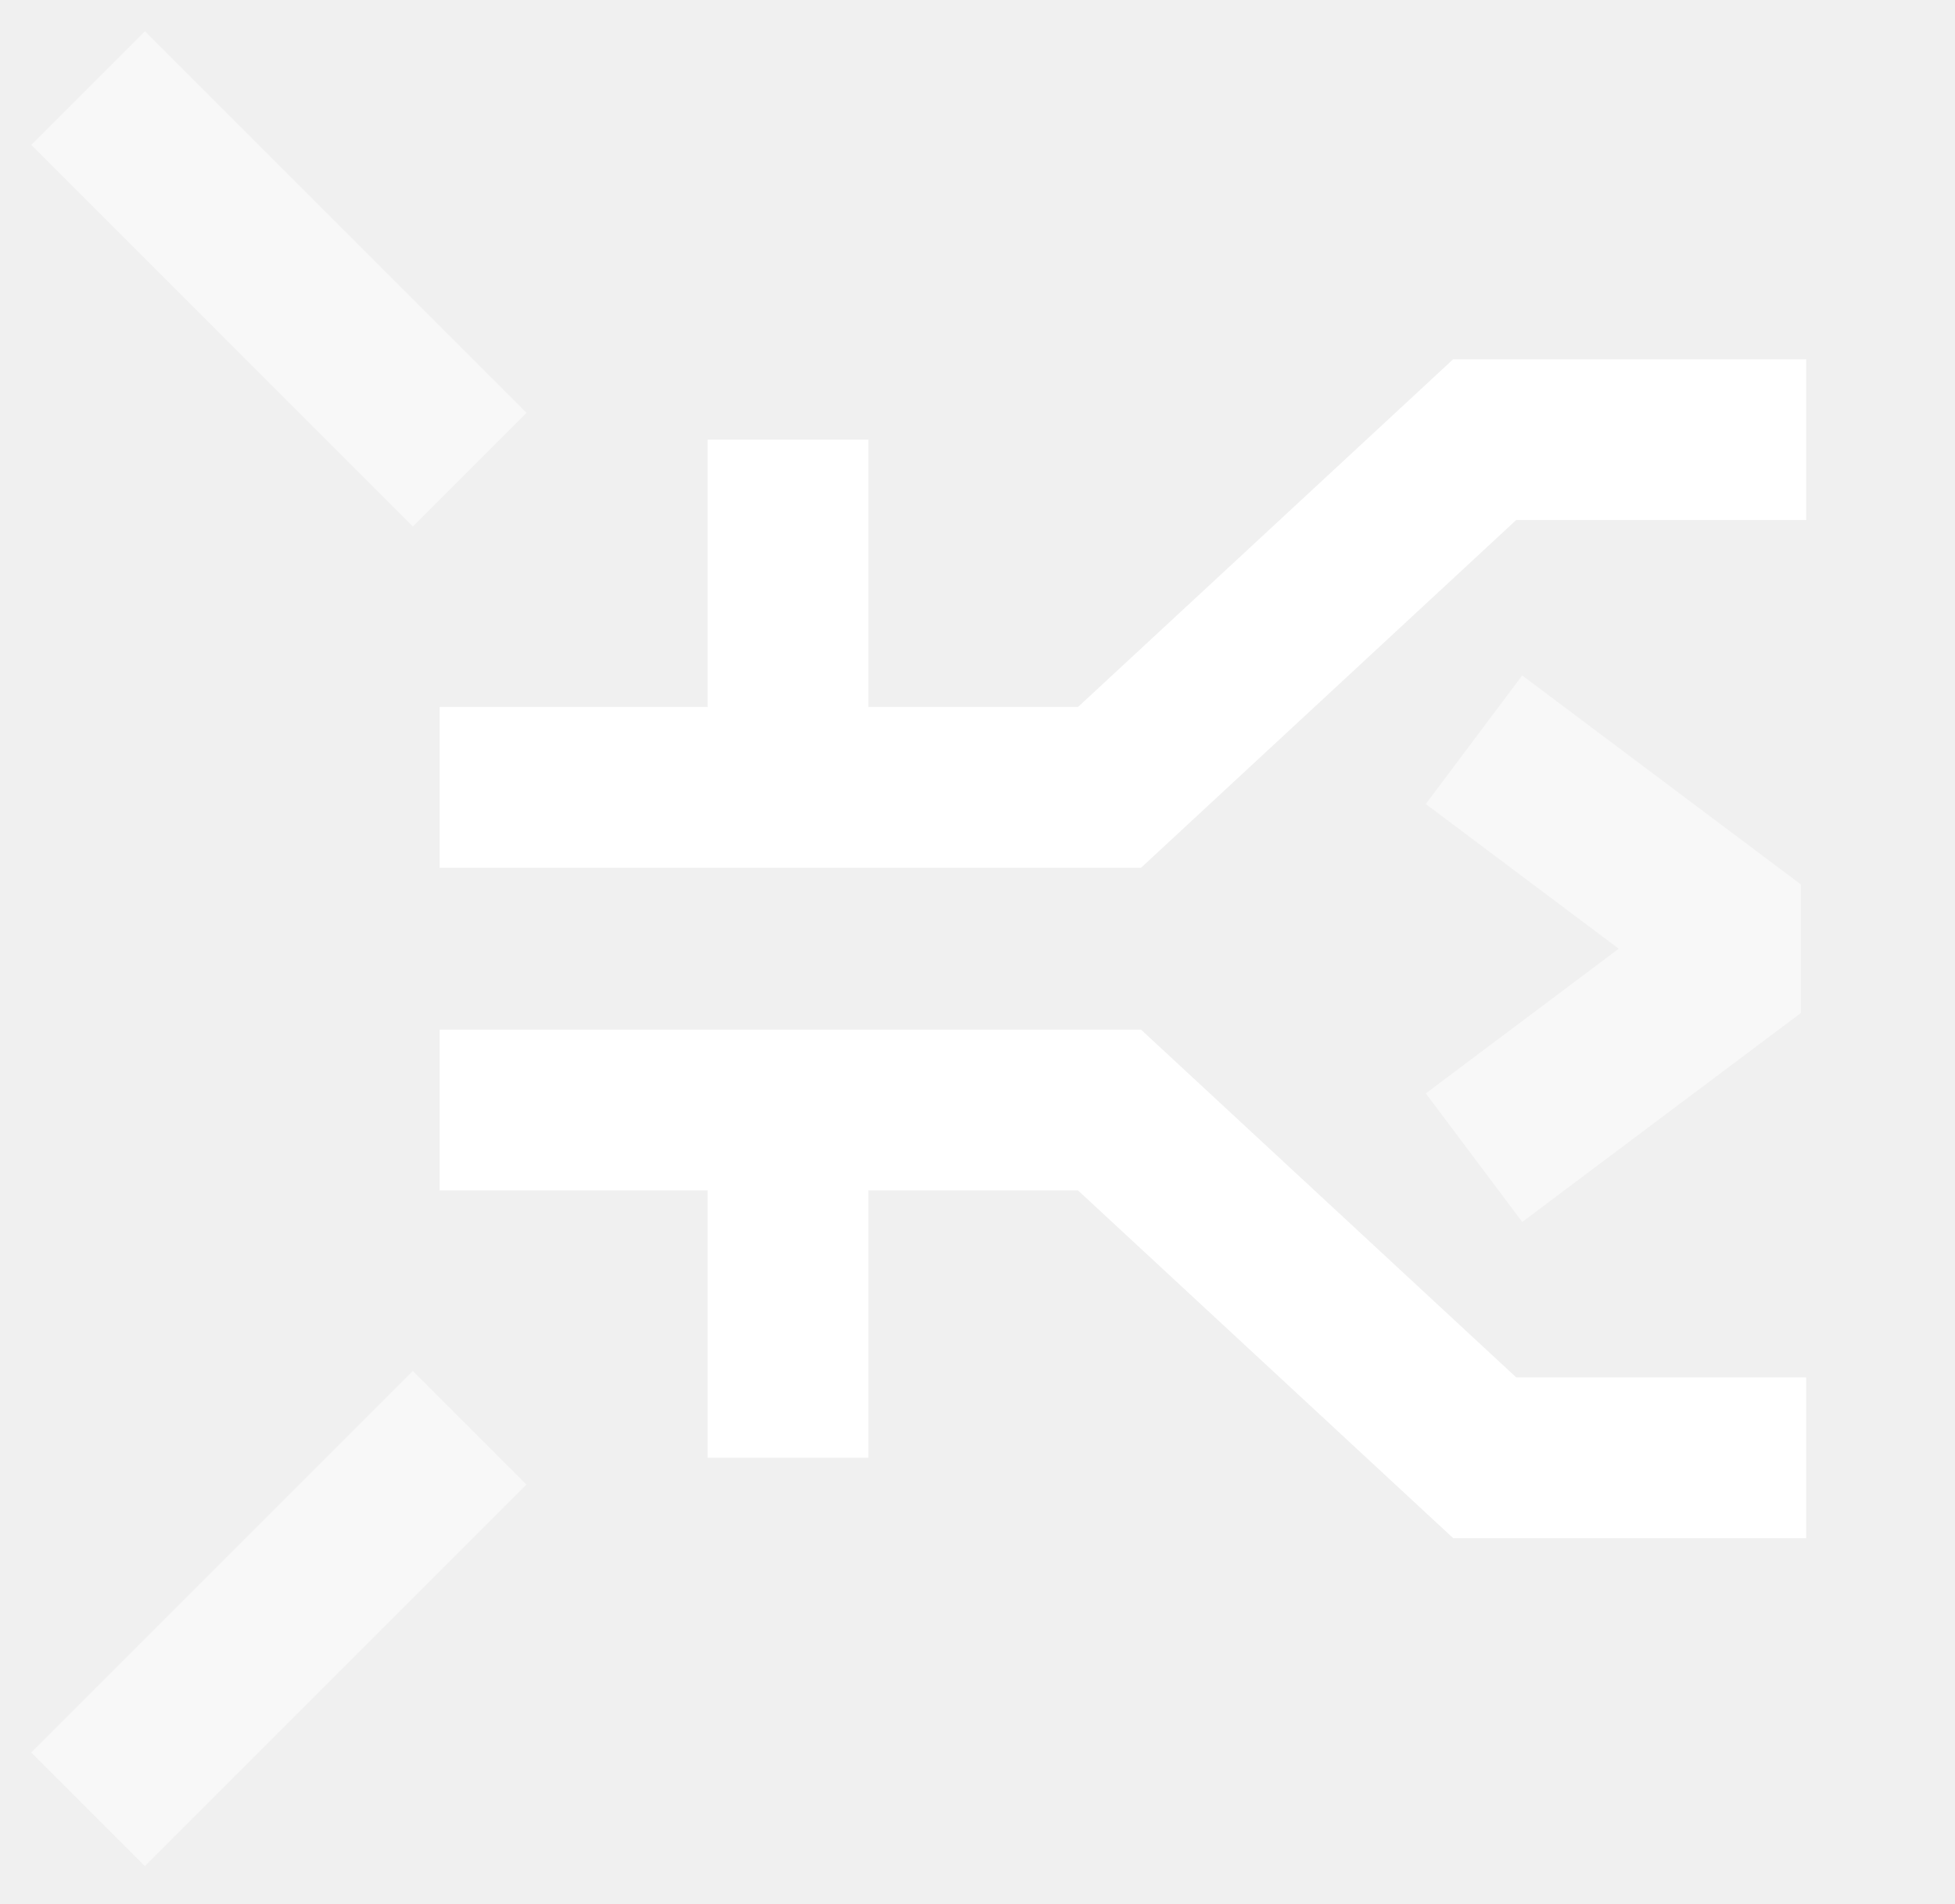
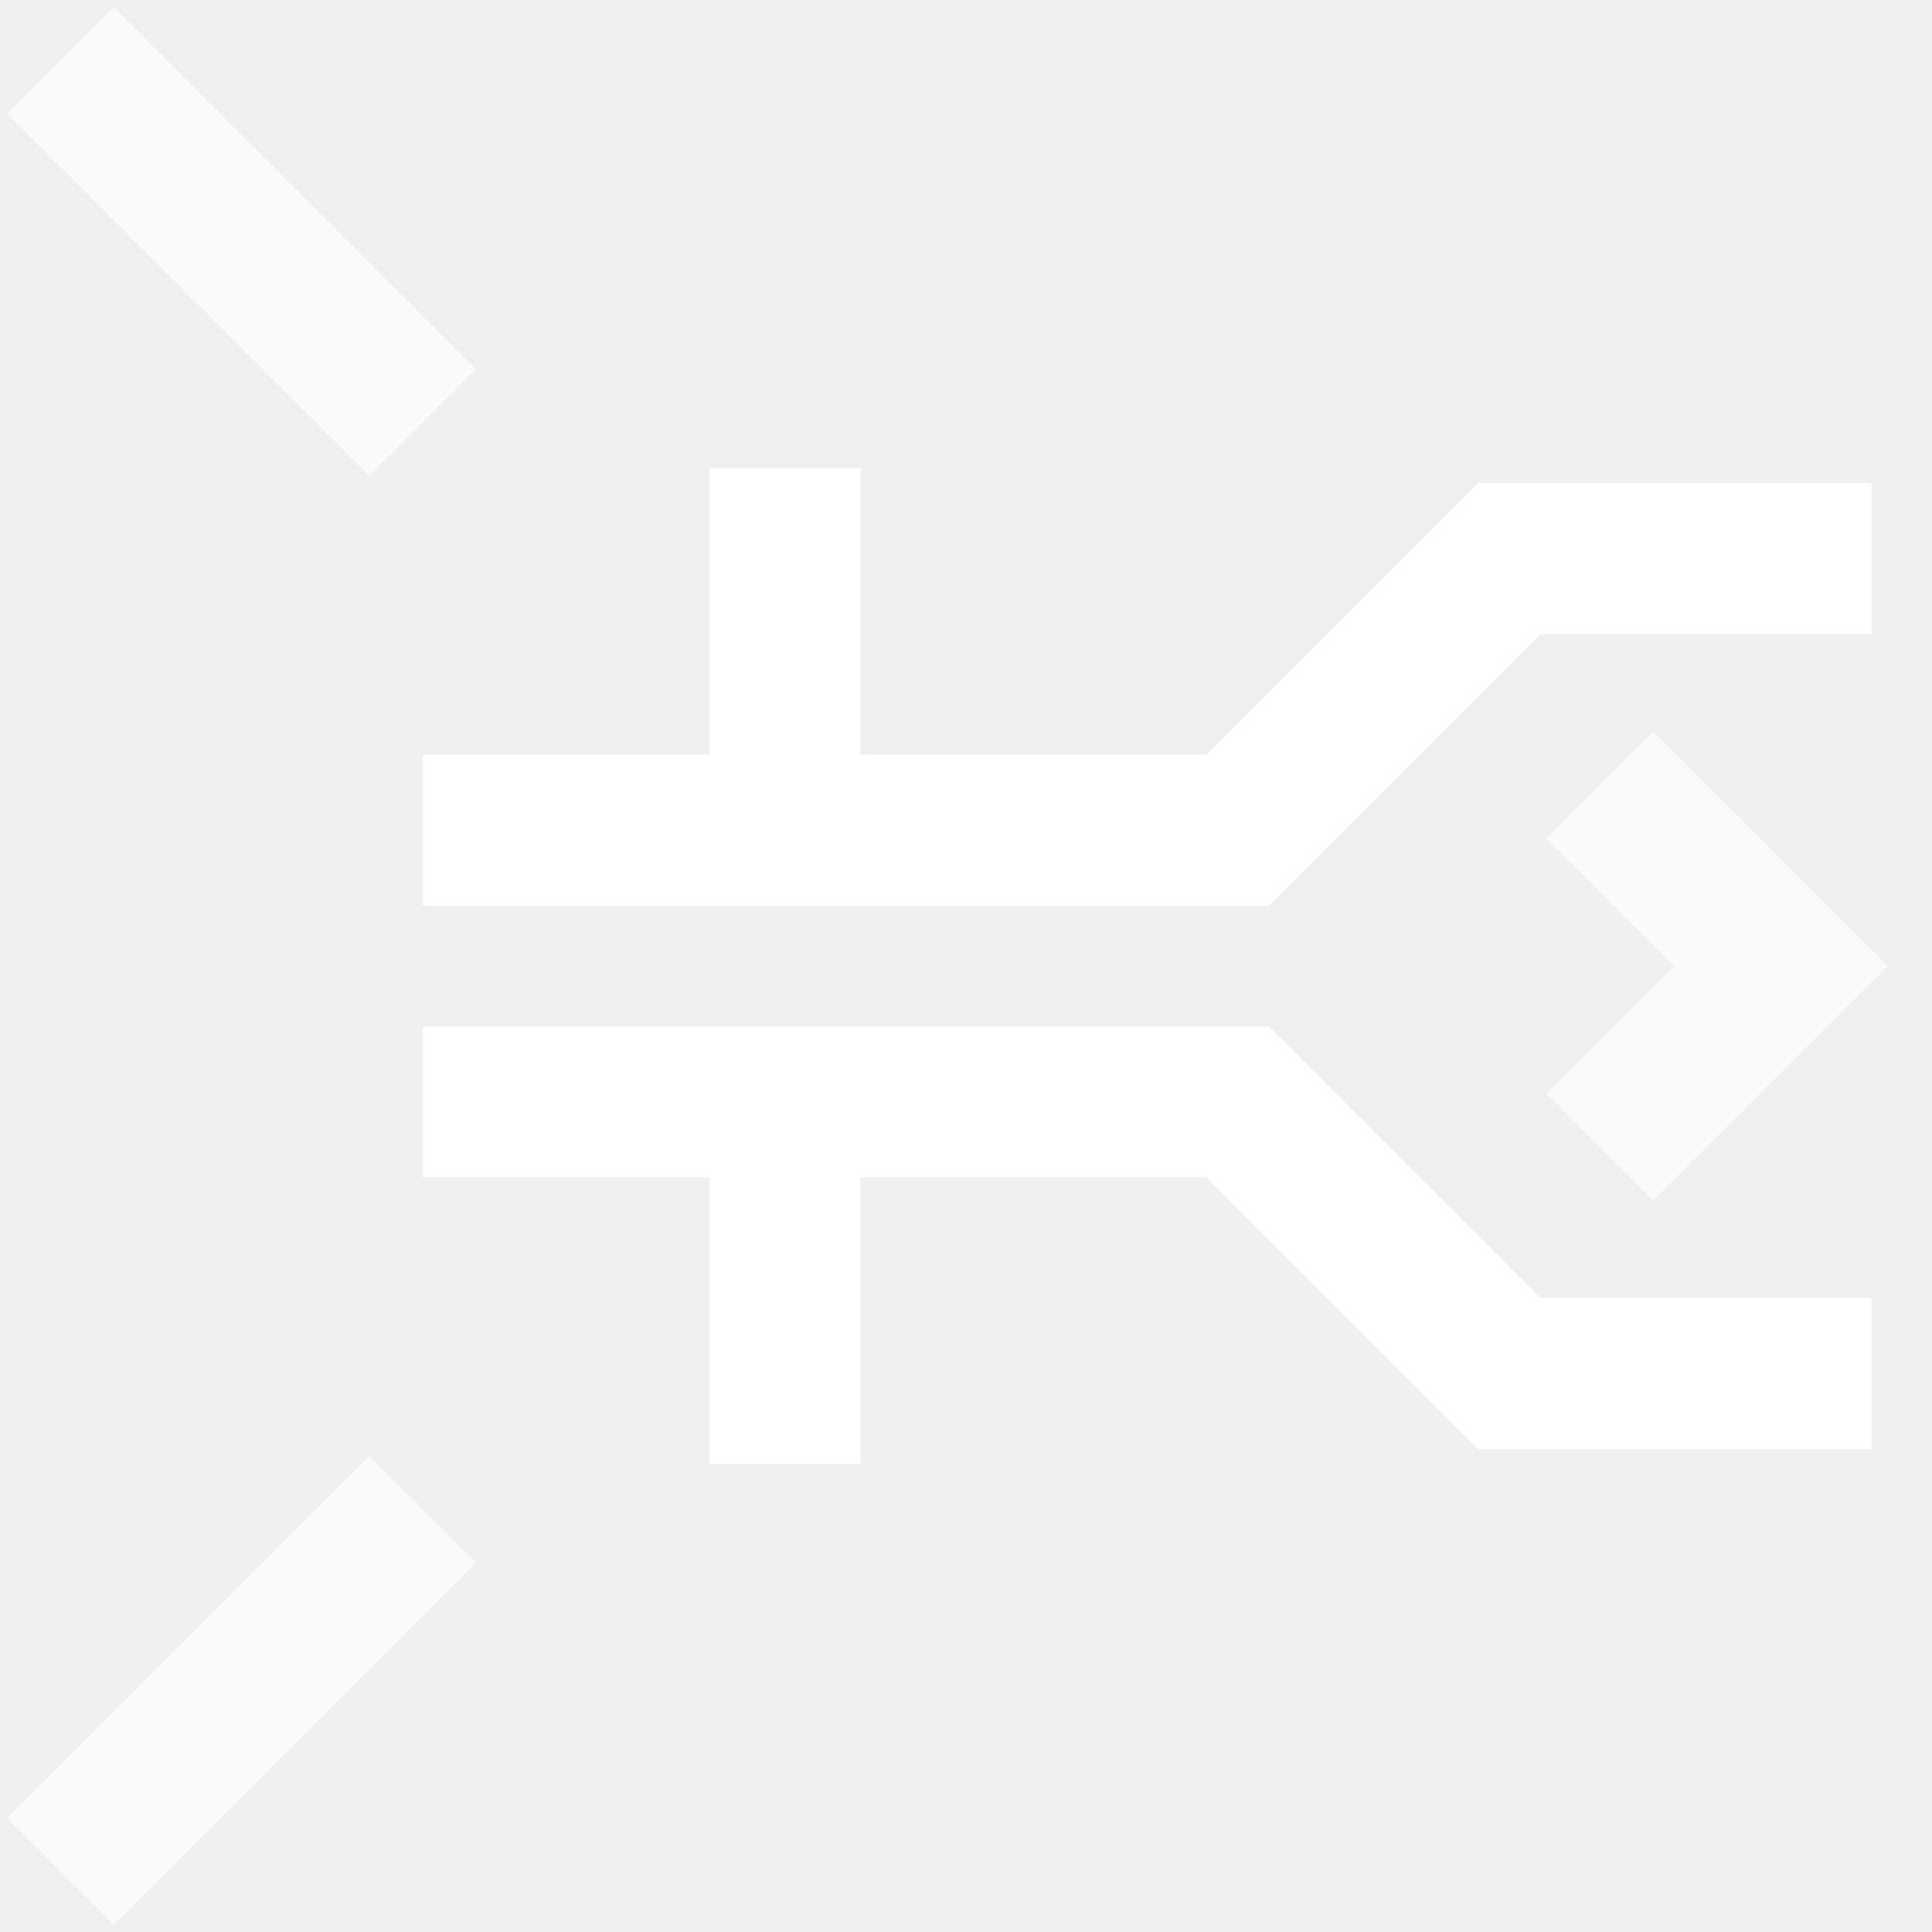
- <svg xmlns="http://www.w3.org/2000/svg" width="100%" height="100%" viewBox="0 0 114 111" version="1.1" xml:space="preserve" style="fill-rule:evenodd;clip-rule:evenodd;stroke-linecap:square;stroke-miterlimit:1.5;">
-   <g transform="matrix(3.125,0,0,3.125,0,0)">
-     <g id="Ship" transform="matrix(1,0,0,1,-512.296,-0.295836)">
-       <g id="Ktlitan-feeder">
-         <g id="Ship1">
-           <g id="Nose" transform="matrix(1,0,0,1,514,2)">
-             <path d="M27,13L31,16L27,19" style="fill:none;stroke:rgb(255,255,255);stroke-opacity:0.5;stroke-width:3px;" />
-           </g>
-           <g id="Exhaust" transform="matrix(1,0,0,1,514.495,1)">
-             <path id="Exhaust-starboard" d="M0.505,2L5.505,7" style="fill:none;stroke:rgb(255,255,255);stroke-opacity:0.5;stroke-width:3px;" />
-             <path id="Exhaust-port" d="M0.505,32L5.505,27" style="fill:none;stroke:rgb(255,255,255);stroke-opacity:0.5;stroke-width:3px;" />
-           </g>
-           <g id="Hull">
-             <g id="Starboard">
-               <g id="Winglet-aft-starboard" transform="matrix(1,0,0,-1,-192,36)">
-                 <path d="M719,8.5L719,15" style="fill:none;stroke:white;stroke-width:3px;stroke-linecap:butt;" />
-               </g>
-               <g id="Hull-starboard" transform="matrix(1,0,0,-1,-160,36)">
-                 <path d="M680.5,14.989L693,14.989L700,8.5L706,8.5" style="fill:none;stroke:white;stroke-width:3px;stroke-linecap:butt;" />
-               </g>
-             </g>
-             <g id="Port">
-               <g id="Winglet-aft-port" transform="matrix(1,0,0,1,-192,0)">
-                 <path d="M719,8.5L719,15" style="fill:none;stroke:white;stroke-width:3px;stroke-linecap:butt;" />
-               </g>
-               <g id="Hull-port" transform="matrix(1,0,0,1,-160,0)">
-                 <path d="M680.5,14.989L693,14.989L700,8.5L706,8.5" style="fill:none;stroke:white;stroke-width:3px;stroke-linecap:butt;" />
-               </g>
-             </g>
-           </g>
-         </g>
+ <svg xmlns="http://www.w3.org/2000/svg" width="128" height="128" viewBox="0 0 116.364 116.364" version="1.1" xml:space="preserve" style="clip-rule:evenodd;fill-rule:evenodd;stroke-linecap:square;stroke-miterlimit:1.5" id="svg5">
+   <defs id="defs5">
+             
+         
+         
+     
+                     
+                     
+                     
+                 
+                                 
+                             
+                                 
+                             
+                                 
+                             
+                                 
+                             </defs>
+   <g id="Ktlitan-feeder" transform="matrix(3.125,0,0,3.125,-1600.925,-0.9244875)">
+     <path d="M 96.364,47.273 107.273,58.182 96.364,69.091" style="clip-rule:evenodd;fill-rule:evenodd;stroke-linecap:butt;stroke-miterlimit:1.5;fill:none;stroke:#ffffff;stroke-width:9.091;stroke-dasharray:none;stroke-opacity:0.66" id="path1-9" transform="matrix(0.32,0,0,0.32,512.296,0.295836)" />
+     <g id="Exhaust" transform="matrix(1.087427,0,0,1.087427,513.5154,1.515189)" style="clip-rule:evenodd;fill-rule:evenodd;stroke-linecap:square;stroke-miterlimit:1.5;stroke:#ffffff;stroke-opacity:0.66">
+       <path id="Exhaust-starboard" d="M -0.051,-0.051 6.369,6.369" style="fill:none;stroke:#ffffff;stroke-width:2.675;stroke-linecap:butt;stroke-dasharray:none;stroke-opacity:0.66" />
+       <path id="Exhaust-port" d="M -0.051,32.051 6.369,25.631" style="fill:none;stroke:#ffffff;stroke-width:2.675;stroke-linecap:butt;stroke-dasharray:none;stroke-opacity:0.66" />
+     </g>
+     <g id="Hull">
+       <g id="Starboard" transform="translate(0,-0.8727277)">
+         <path d="M 527.423,29.387 V 22.405" style="fill:none;stroke:#ffffff;stroke-width:2.909;stroke-linecap:butt;stroke-dasharray:none" id="path2" />
+         <path d="m 520.441,22.405 h 15.709 l 5.236,5.236 h 6.982" style="fill:none;stroke:#ffffff;stroke-width:2.909;stroke-linecap:butt;stroke-dasharray:none" id="path3" />
+       </g>
+       <g id="Port" transform="translate(0,0.8727273)">
+         <path d="M 527.423,8.441 V 15.423" style="fill:none;stroke:#ffffff;stroke-width:2.909;stroke-linecap:butt;stroke-dasharray:none" id="path4" />
+         <path d="m 520.441,15.423 h 15.709 l 5.236,-5.236 h 6.982" style="fill:none;stroke:#ffffff;stroke-width:2.909;stroke-linecap:butt;stroke-dasharray:none" id="path5" />
      </g>
    </g>
  </g>
</svg>
